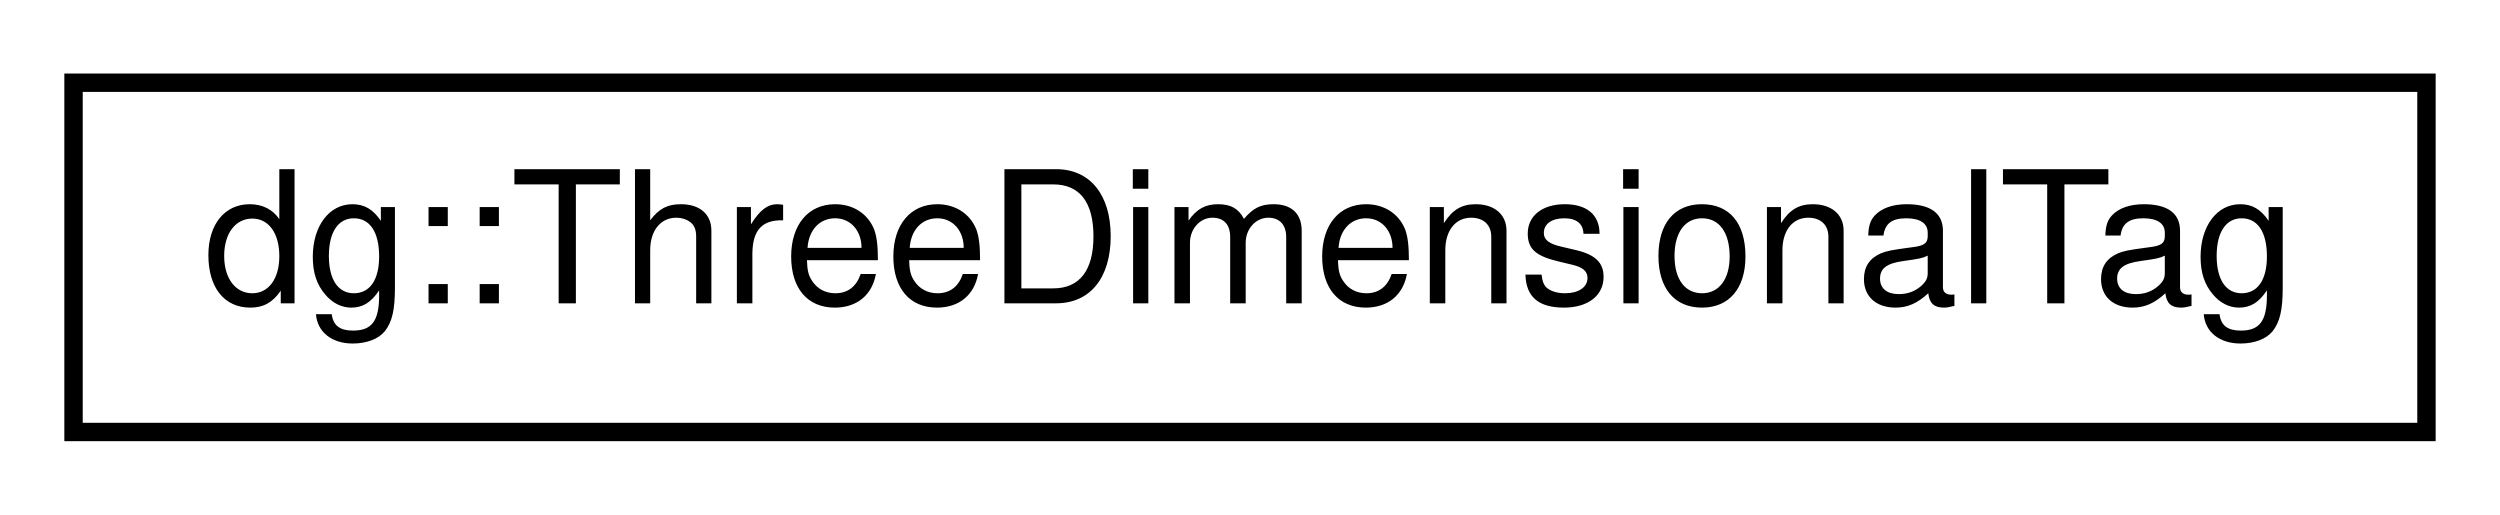
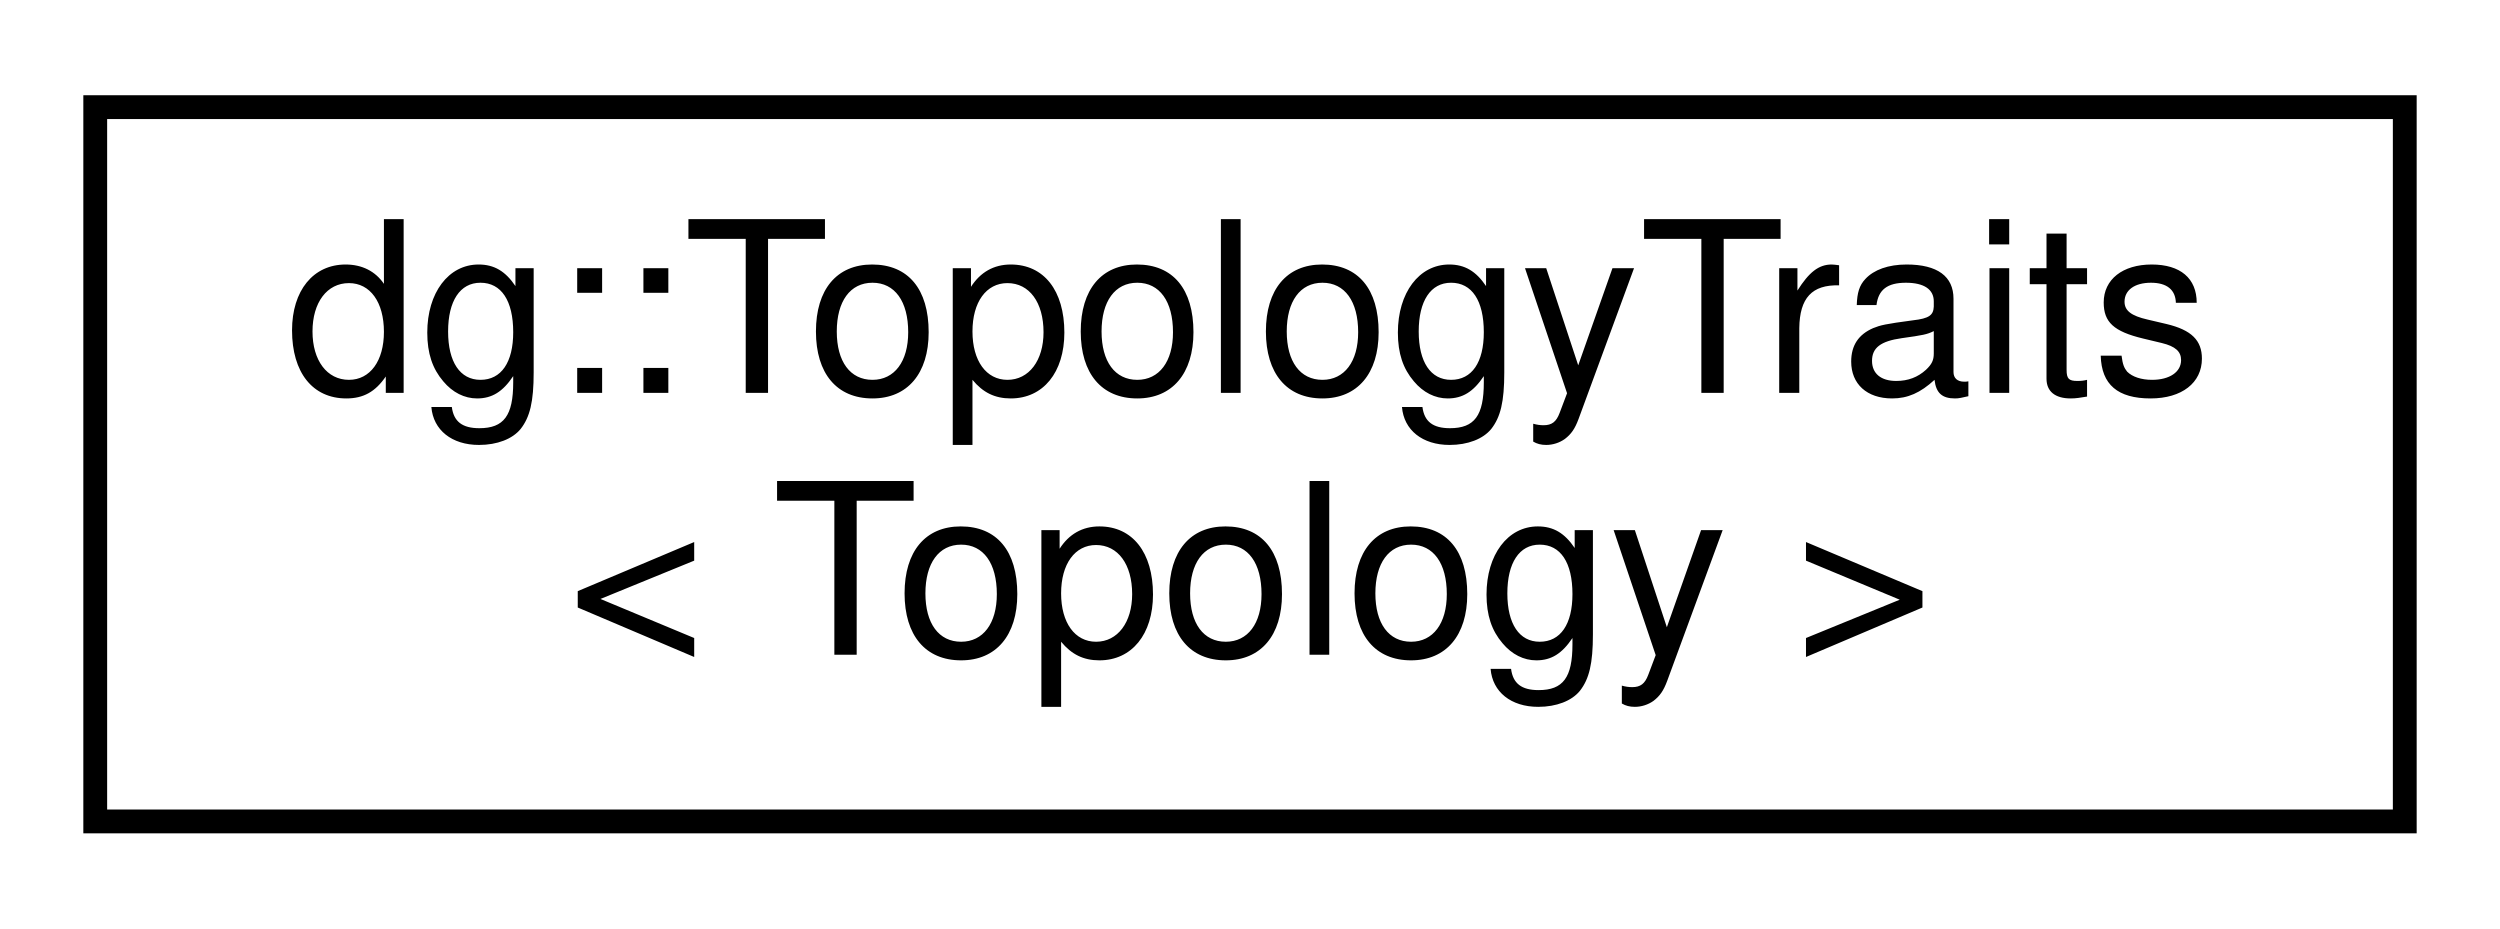
- <svg xmlns="http://www.w3.org/2000/svg" xmlns:xlink="http://www.w3.org/1999/xlink" width="136pt" height="28pt" viewBox="0.00 0.00 136.00 28.00">
-   <g id="graph0" class="graph" transform="scale(1 1) rotate(0) translate(4 24)">
+ <svg xmlns="http://www.w3.org/2000/svg" xmlns:xlink="http://www.w3.org/1999/xlink" width="105pt" height="39pt" viewBox="0.00 0.00 105.00 39.00">
+   <g id="graph0" class="graph" transform="scale(1 1) rotate(0) translate(4 35)">
    <g id="node1" class="node">
      <g id="a_node1">
-         <a xlink:href="structdg_1_1_three_dimensional_tag.html" target="_top" xlink:title="3d">
-           <polygon fill="none" stroke="black" points="0,-0.5 0,-19.5 128,-19.5 128,-0.5 0,-0.5" />
-           <text text-anchor="middle" x="64" y="-7.5" font-family="Helvetica,sans-Serif" font-size="10.00">dg::ThreeDimensionalTag</text>
+         <a xlink:href="structdg_1_1_topology_traits.html" target="_top" xlink:title=" ">
+           <polygon fill="none" stroke="black" points="0,-0.5 0,-30.5 97,-30.5 97,-0.5 0,-0.5" />
+           <text text-anchor="start" x="8" y="-18.5" font-family="Helvetica,sans-Serif" font-size="10.00">dg::TopologyTraits</text>
+           <text text-anchor="middle" x="48.5" y="-7.5" font-family="Helvetica,sans-Serif" font-size="10.00">&lt; Topology &gt;</text>
        </a>
      </g>
    </g>
  </g>
</svg>
